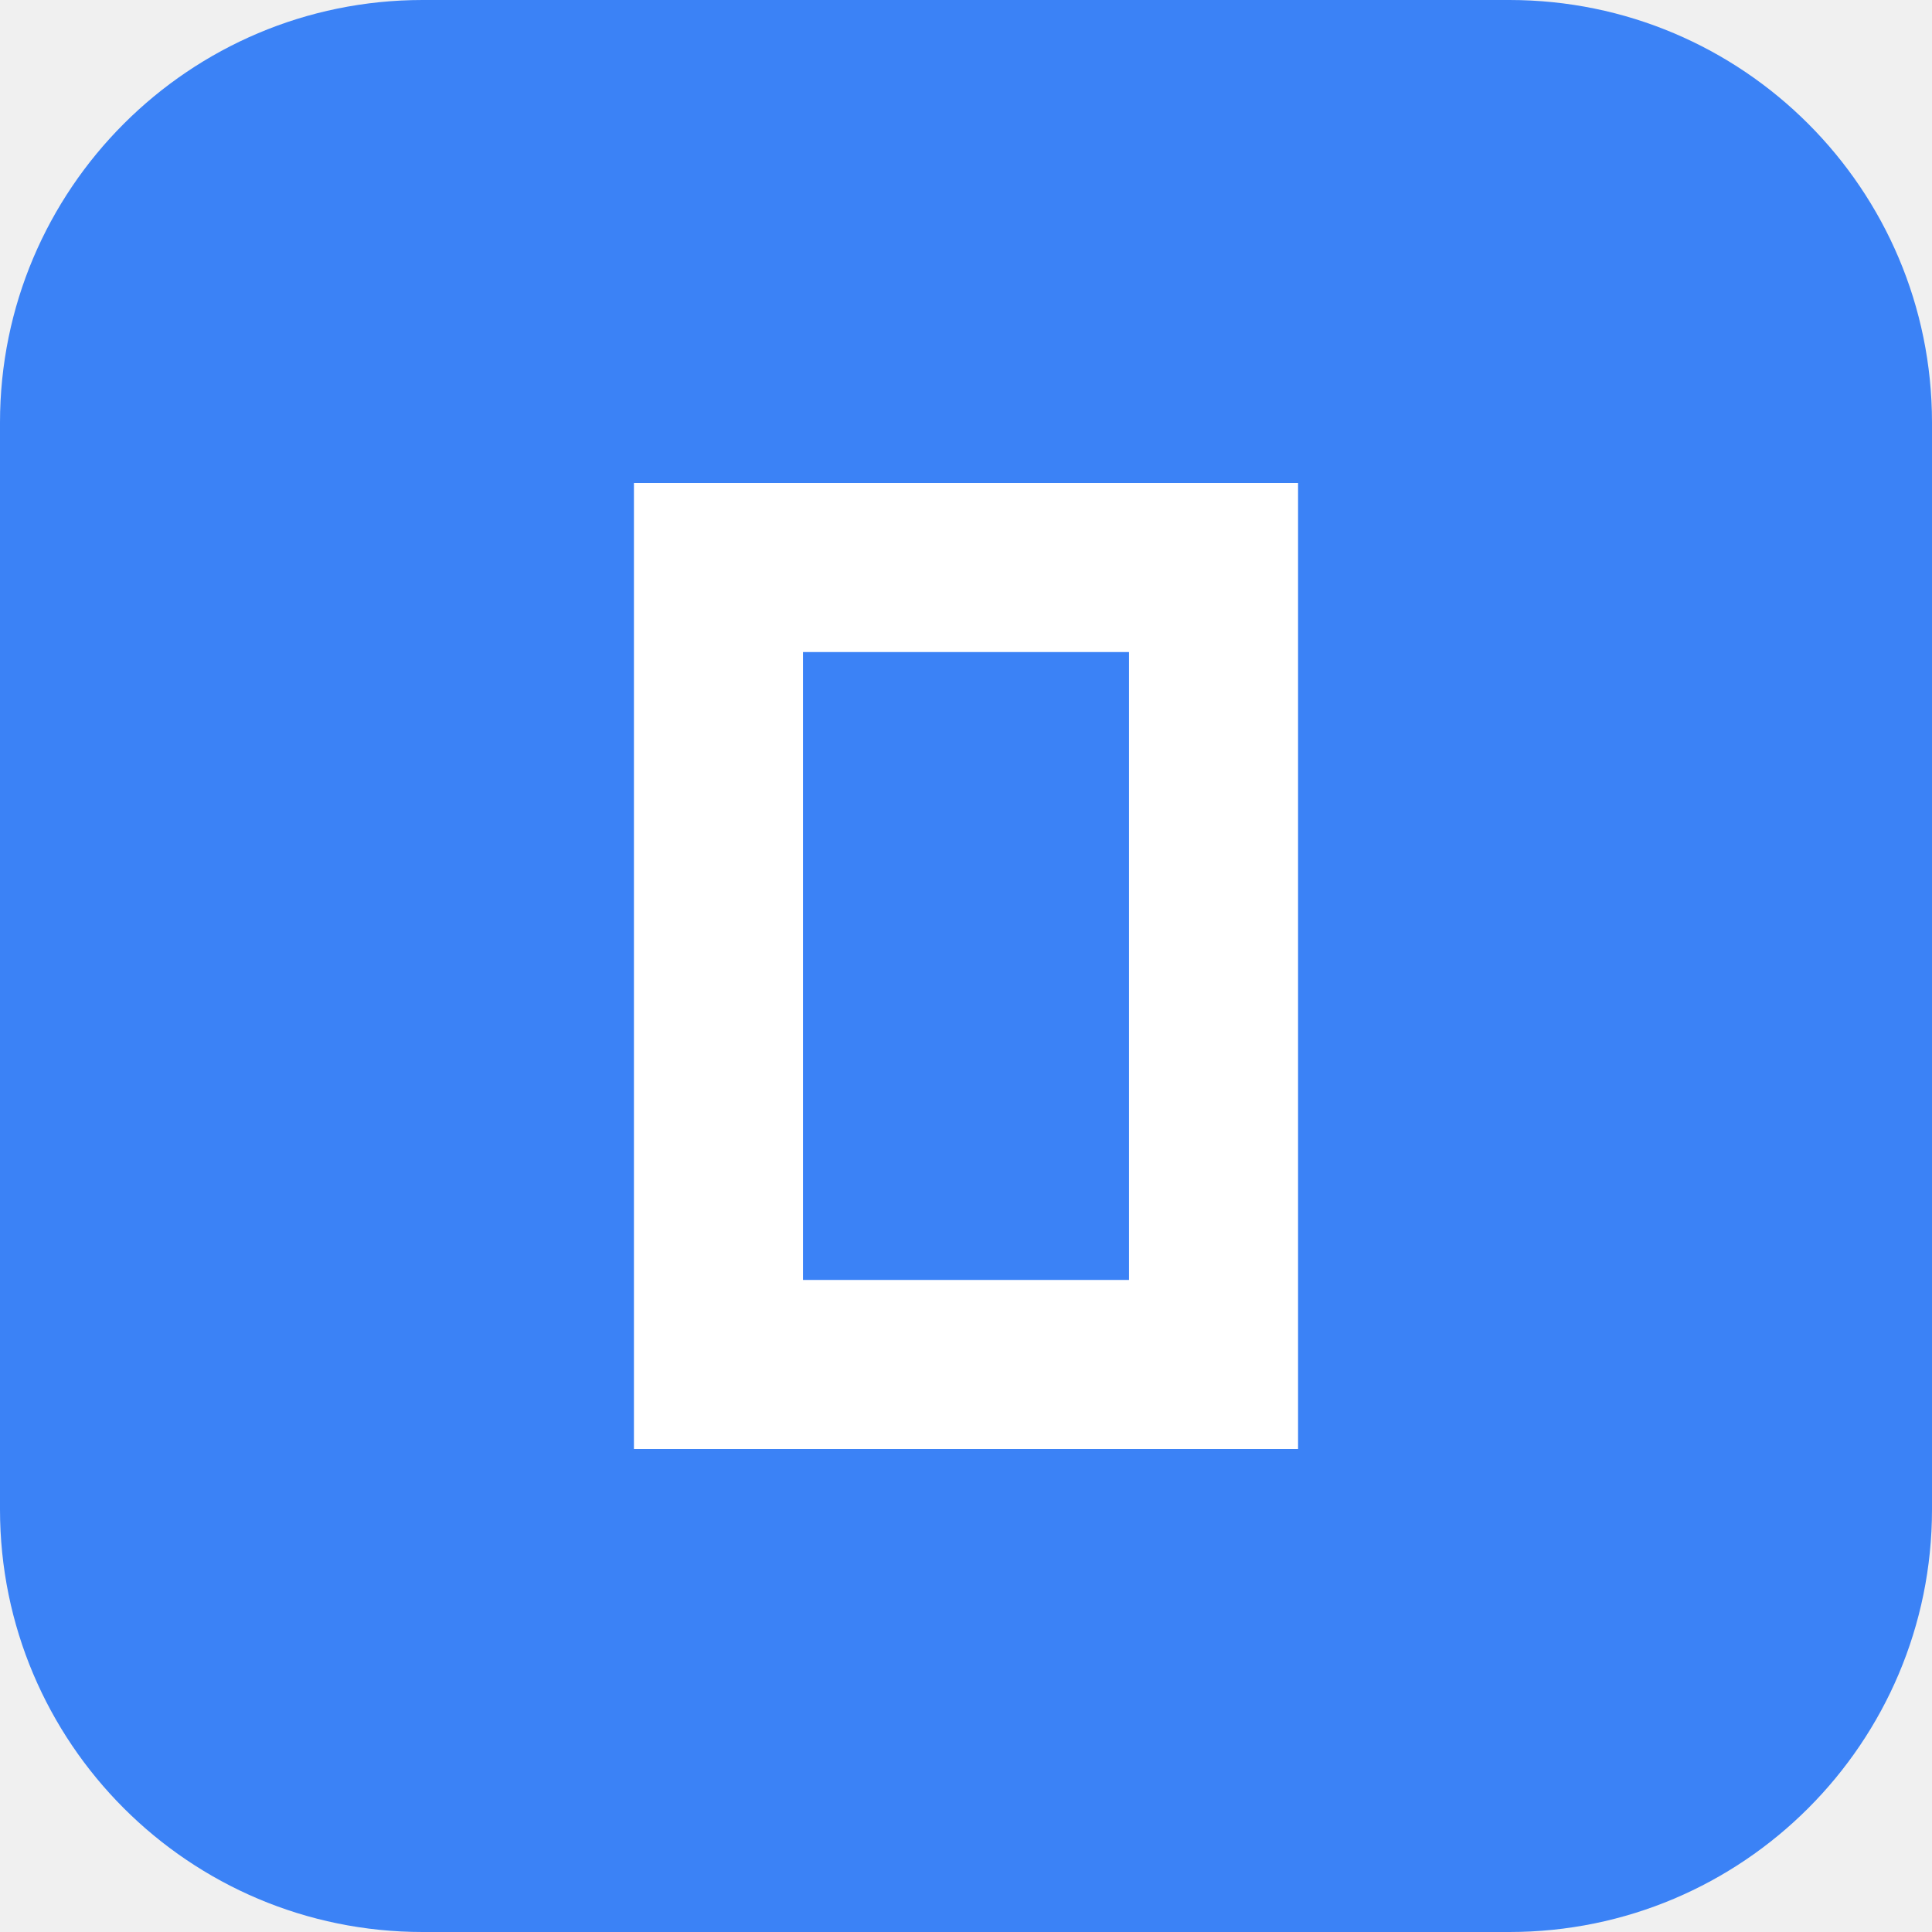
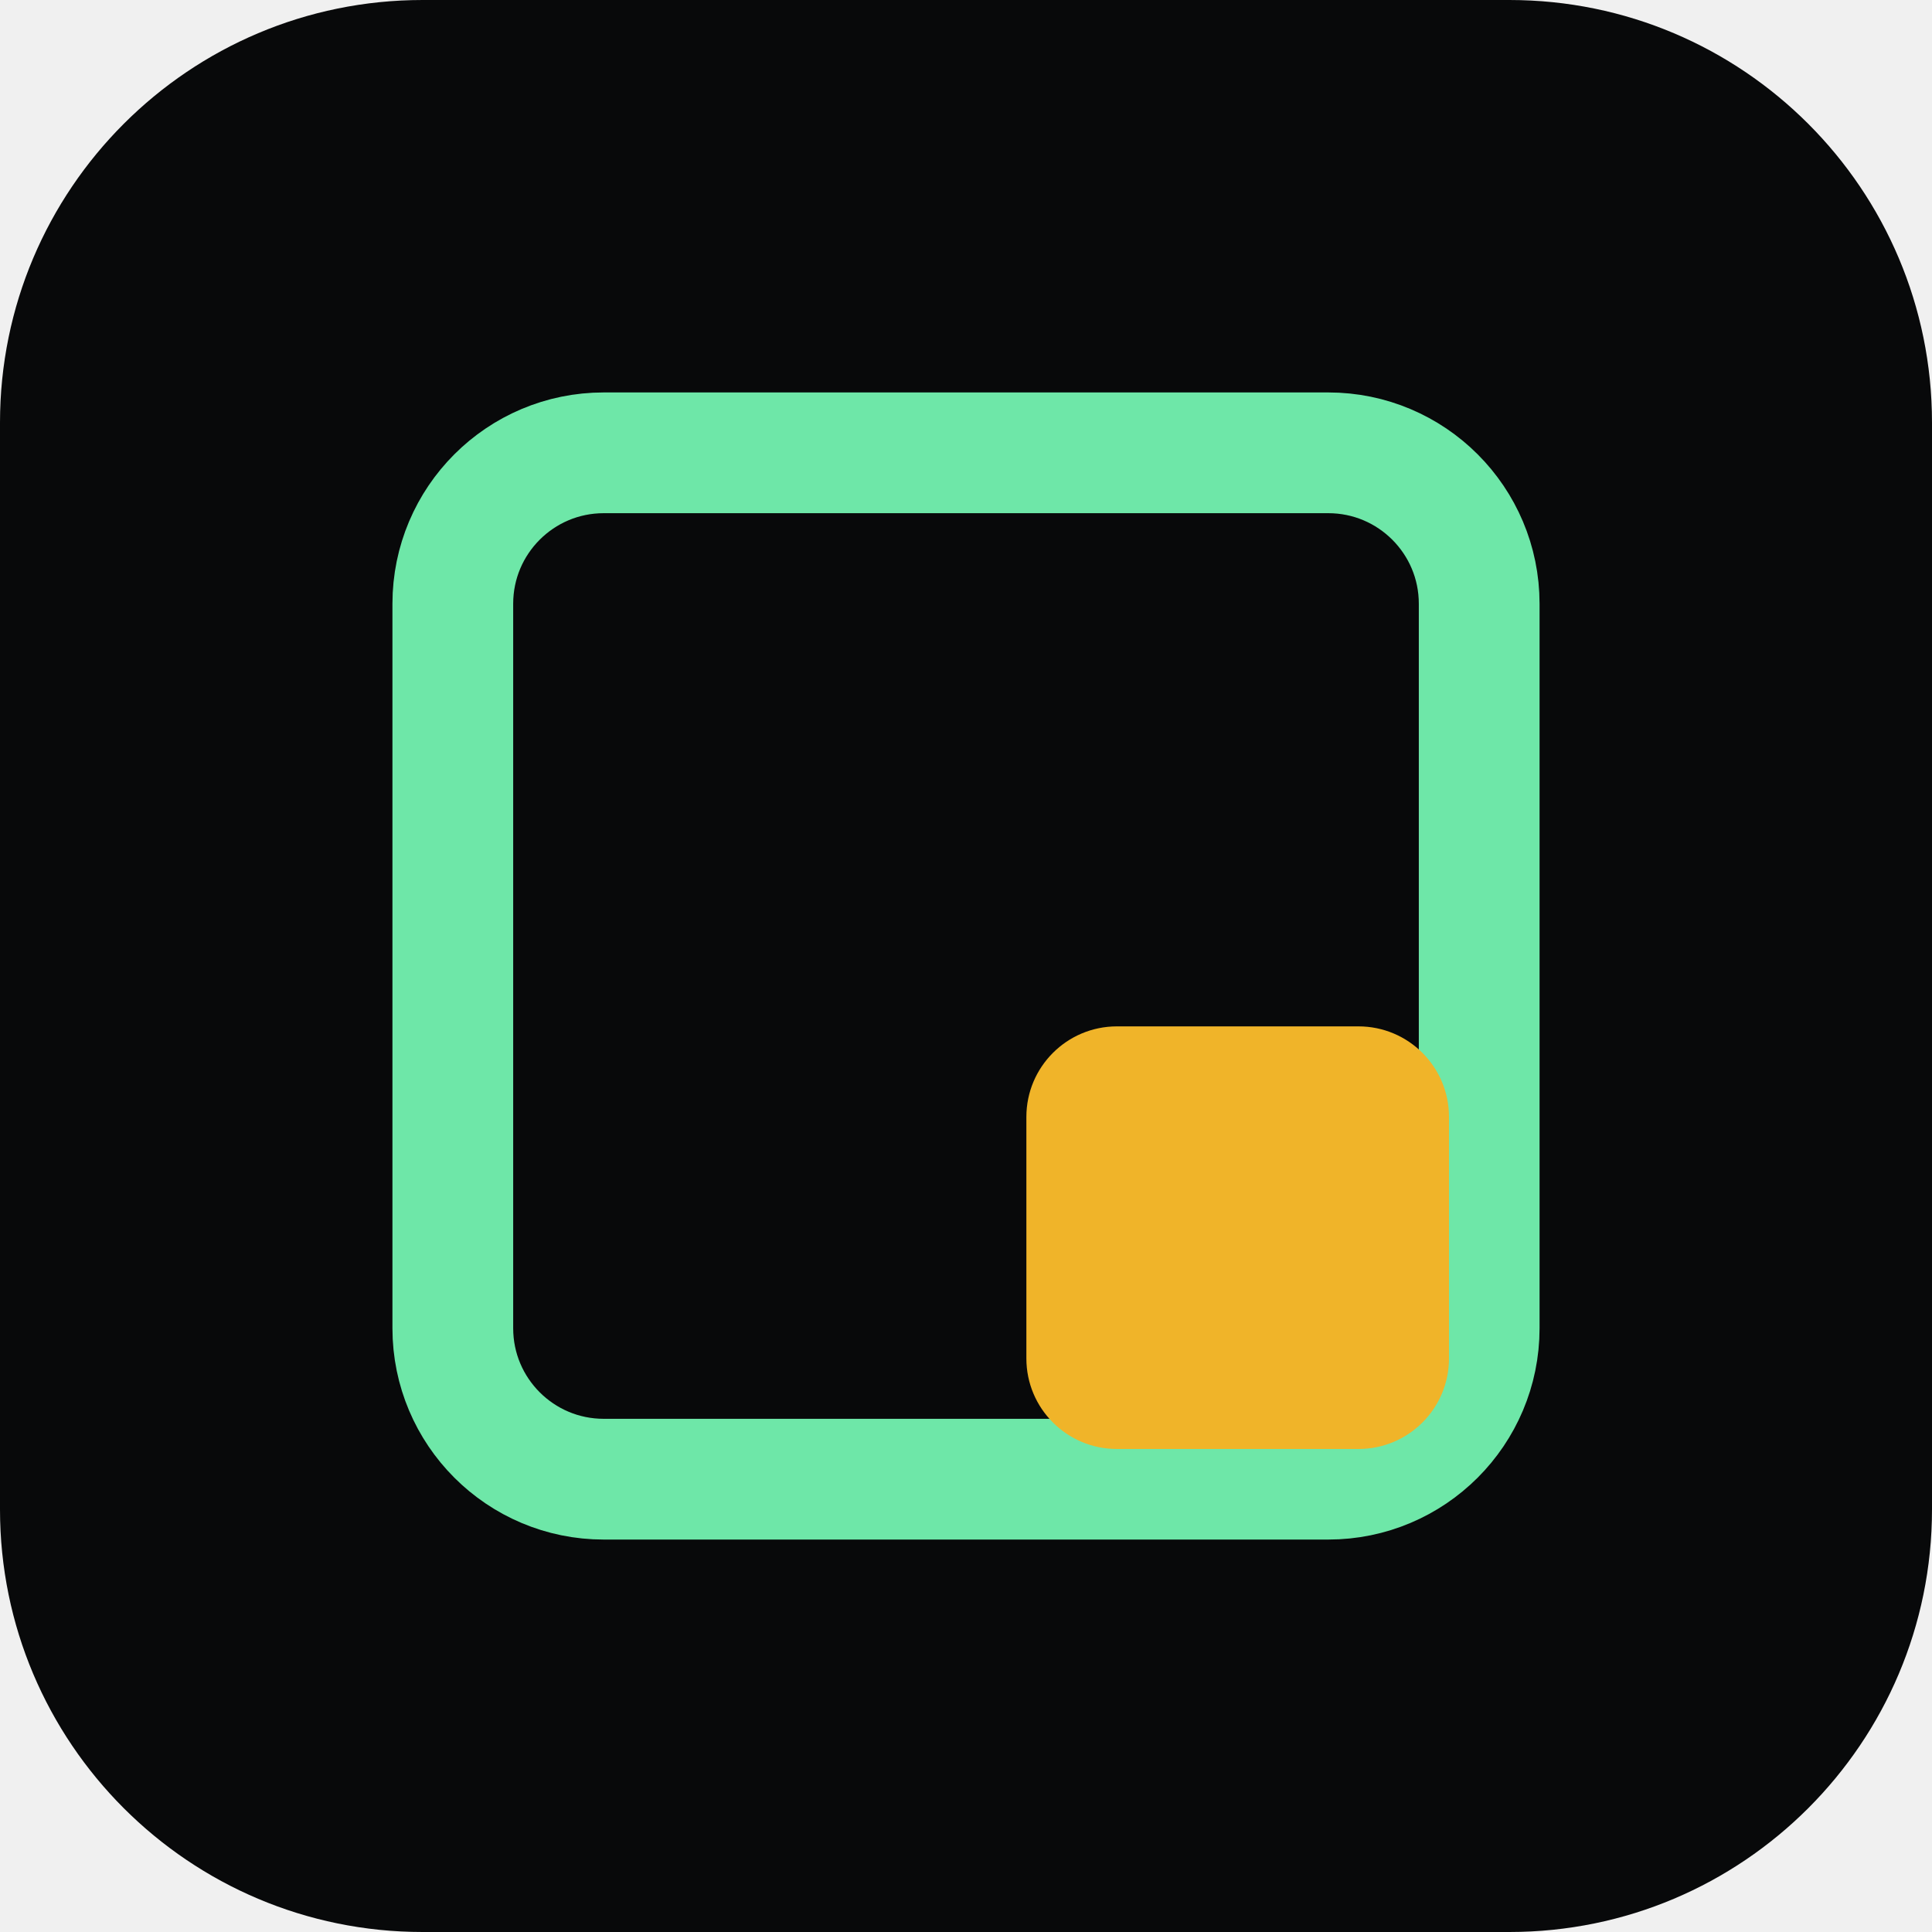
<svg xmlns="http://www.w3.org/2000/svg" viewBox="0 0 32 32">
-   <rect width="32" height="32" rx="7" fill="#3B82F6" />
-   <path fill-rule="evenodd" d="M10.5 8H21.5V24H10.5V8ZM13.3 10.8H18.7V21.2H13.3V10.8Z" fill="#FFFFFF" />
+   <rect width="32" height="32" rx="7" fill="#08090a" />
+   <rect x="7.5" y="7.5" width="17" height="17" rx="2.5" fill="none" stroke="#6ee7a8" stroke-width="2" />
+   <rect x="17" y="17" width="7" height="7" rx="1.5" fill="#f0b429" />
</svg>
